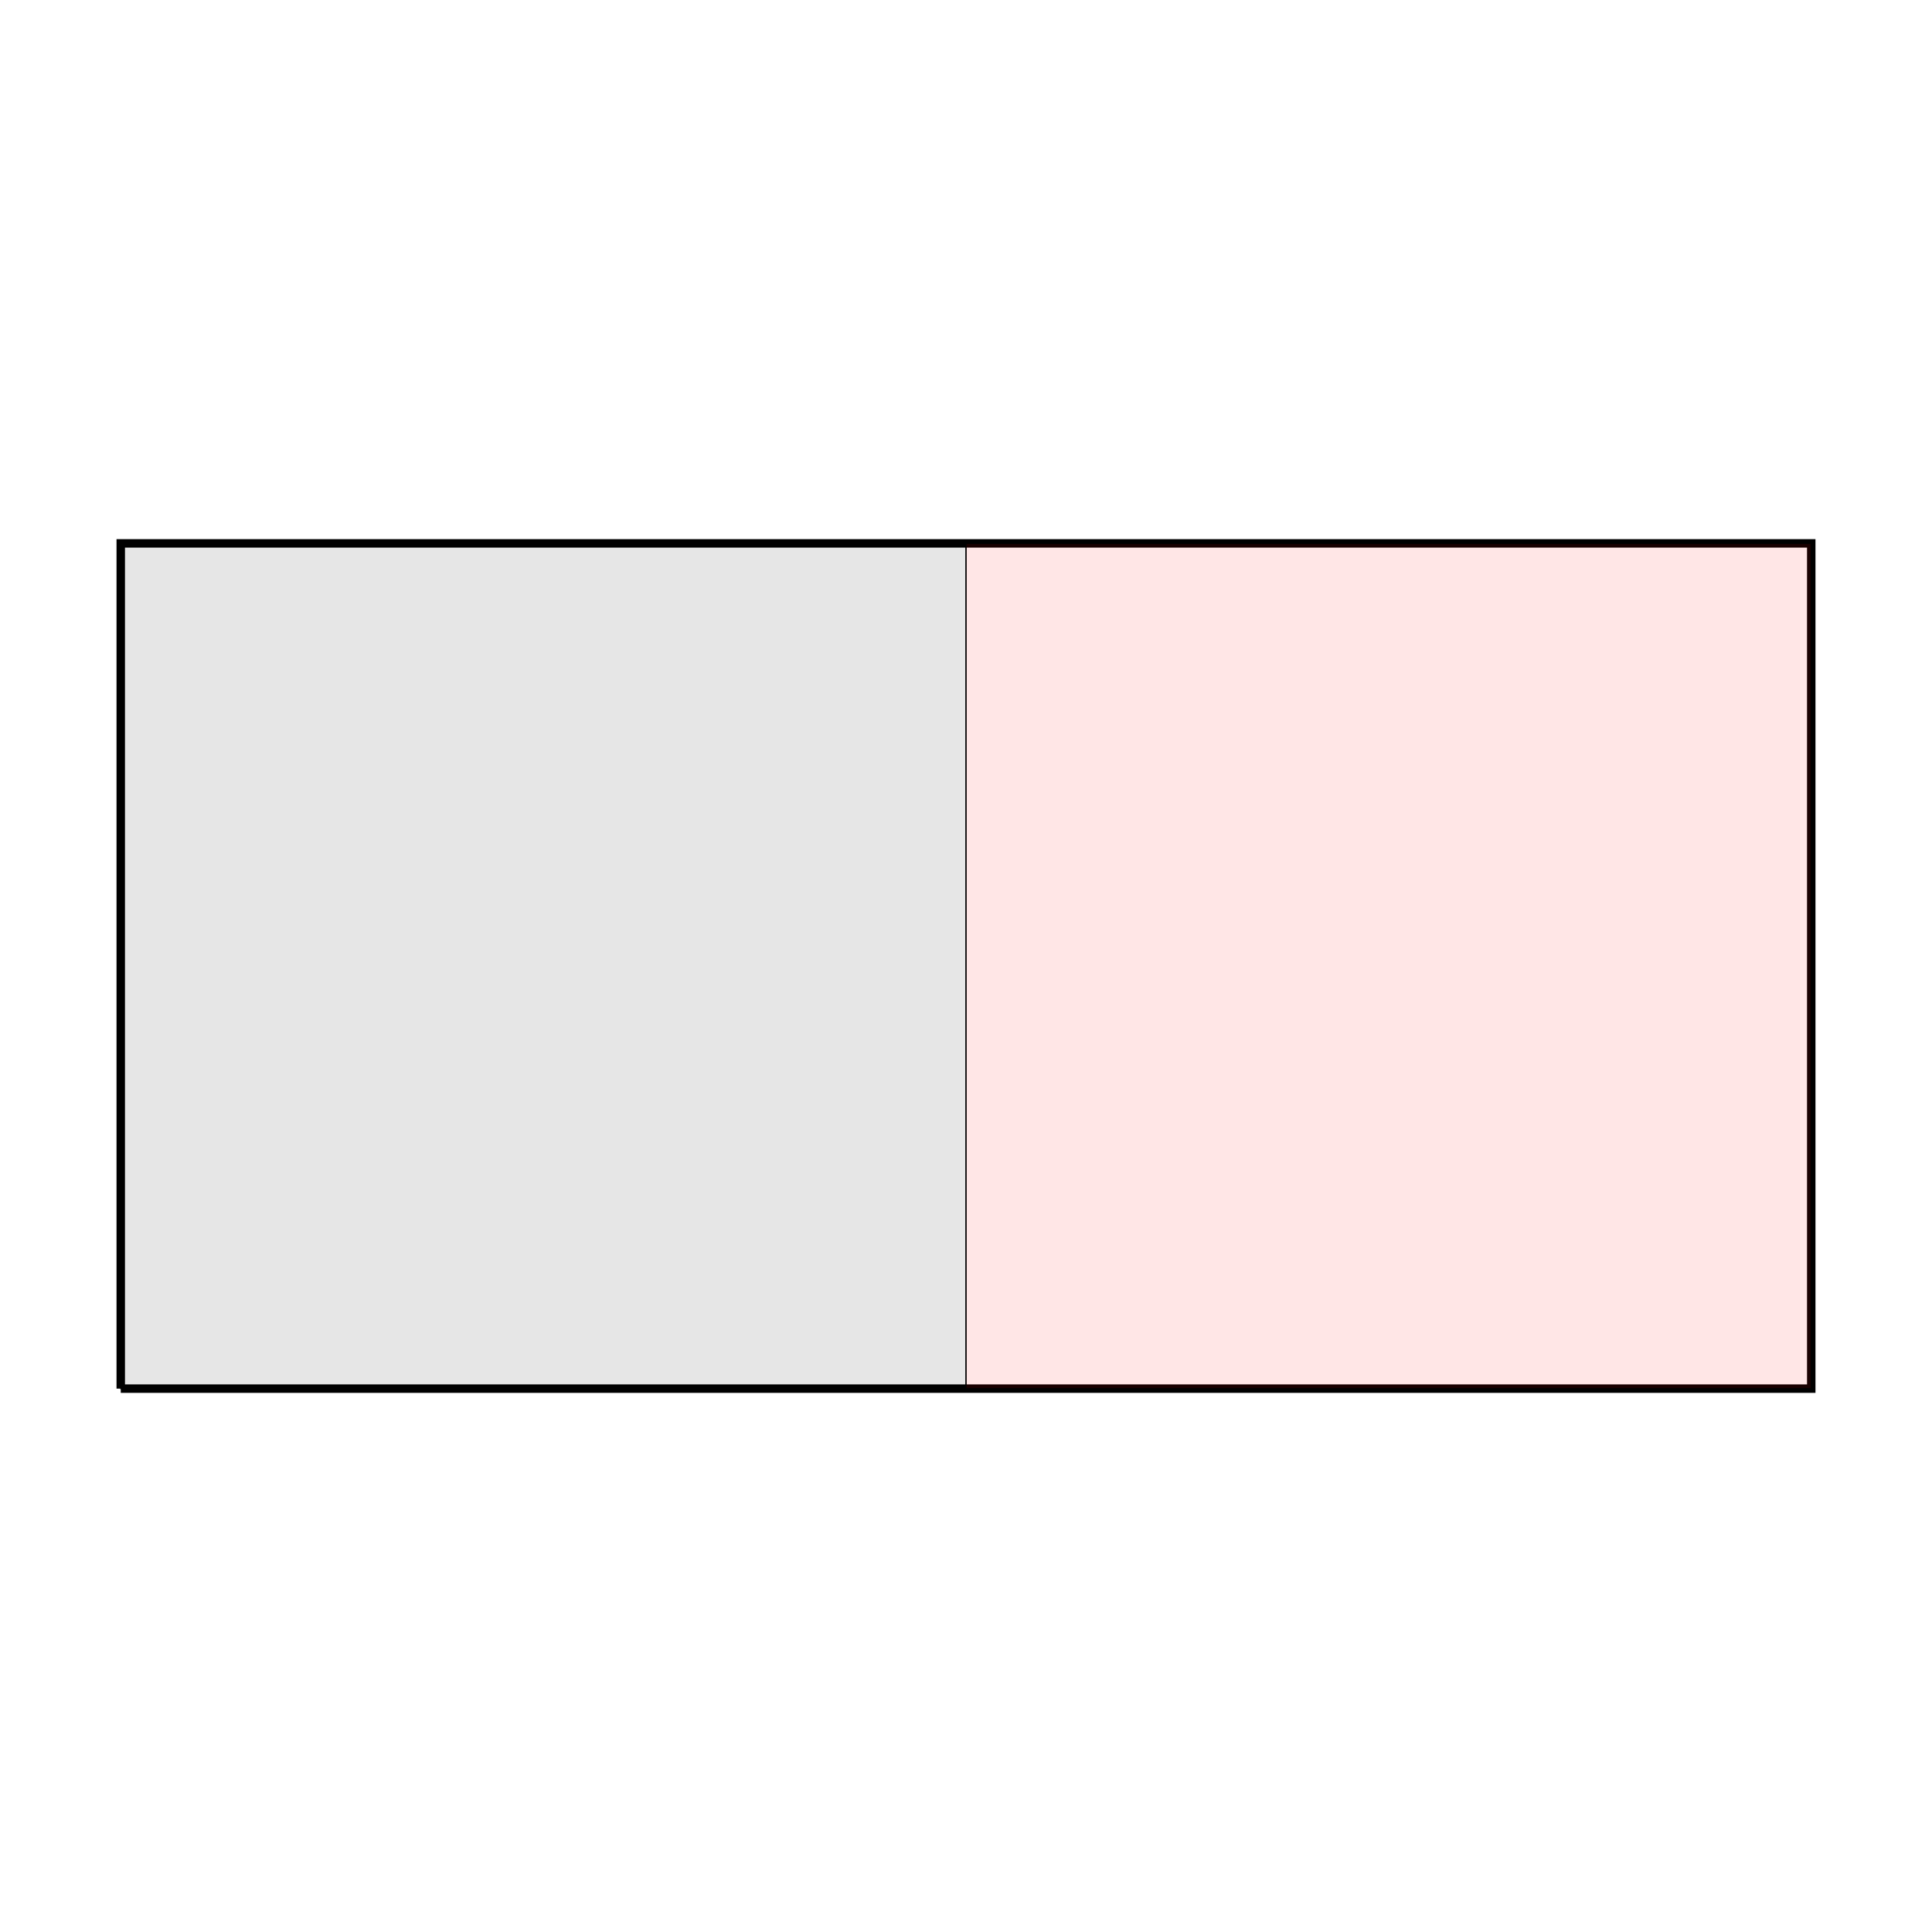
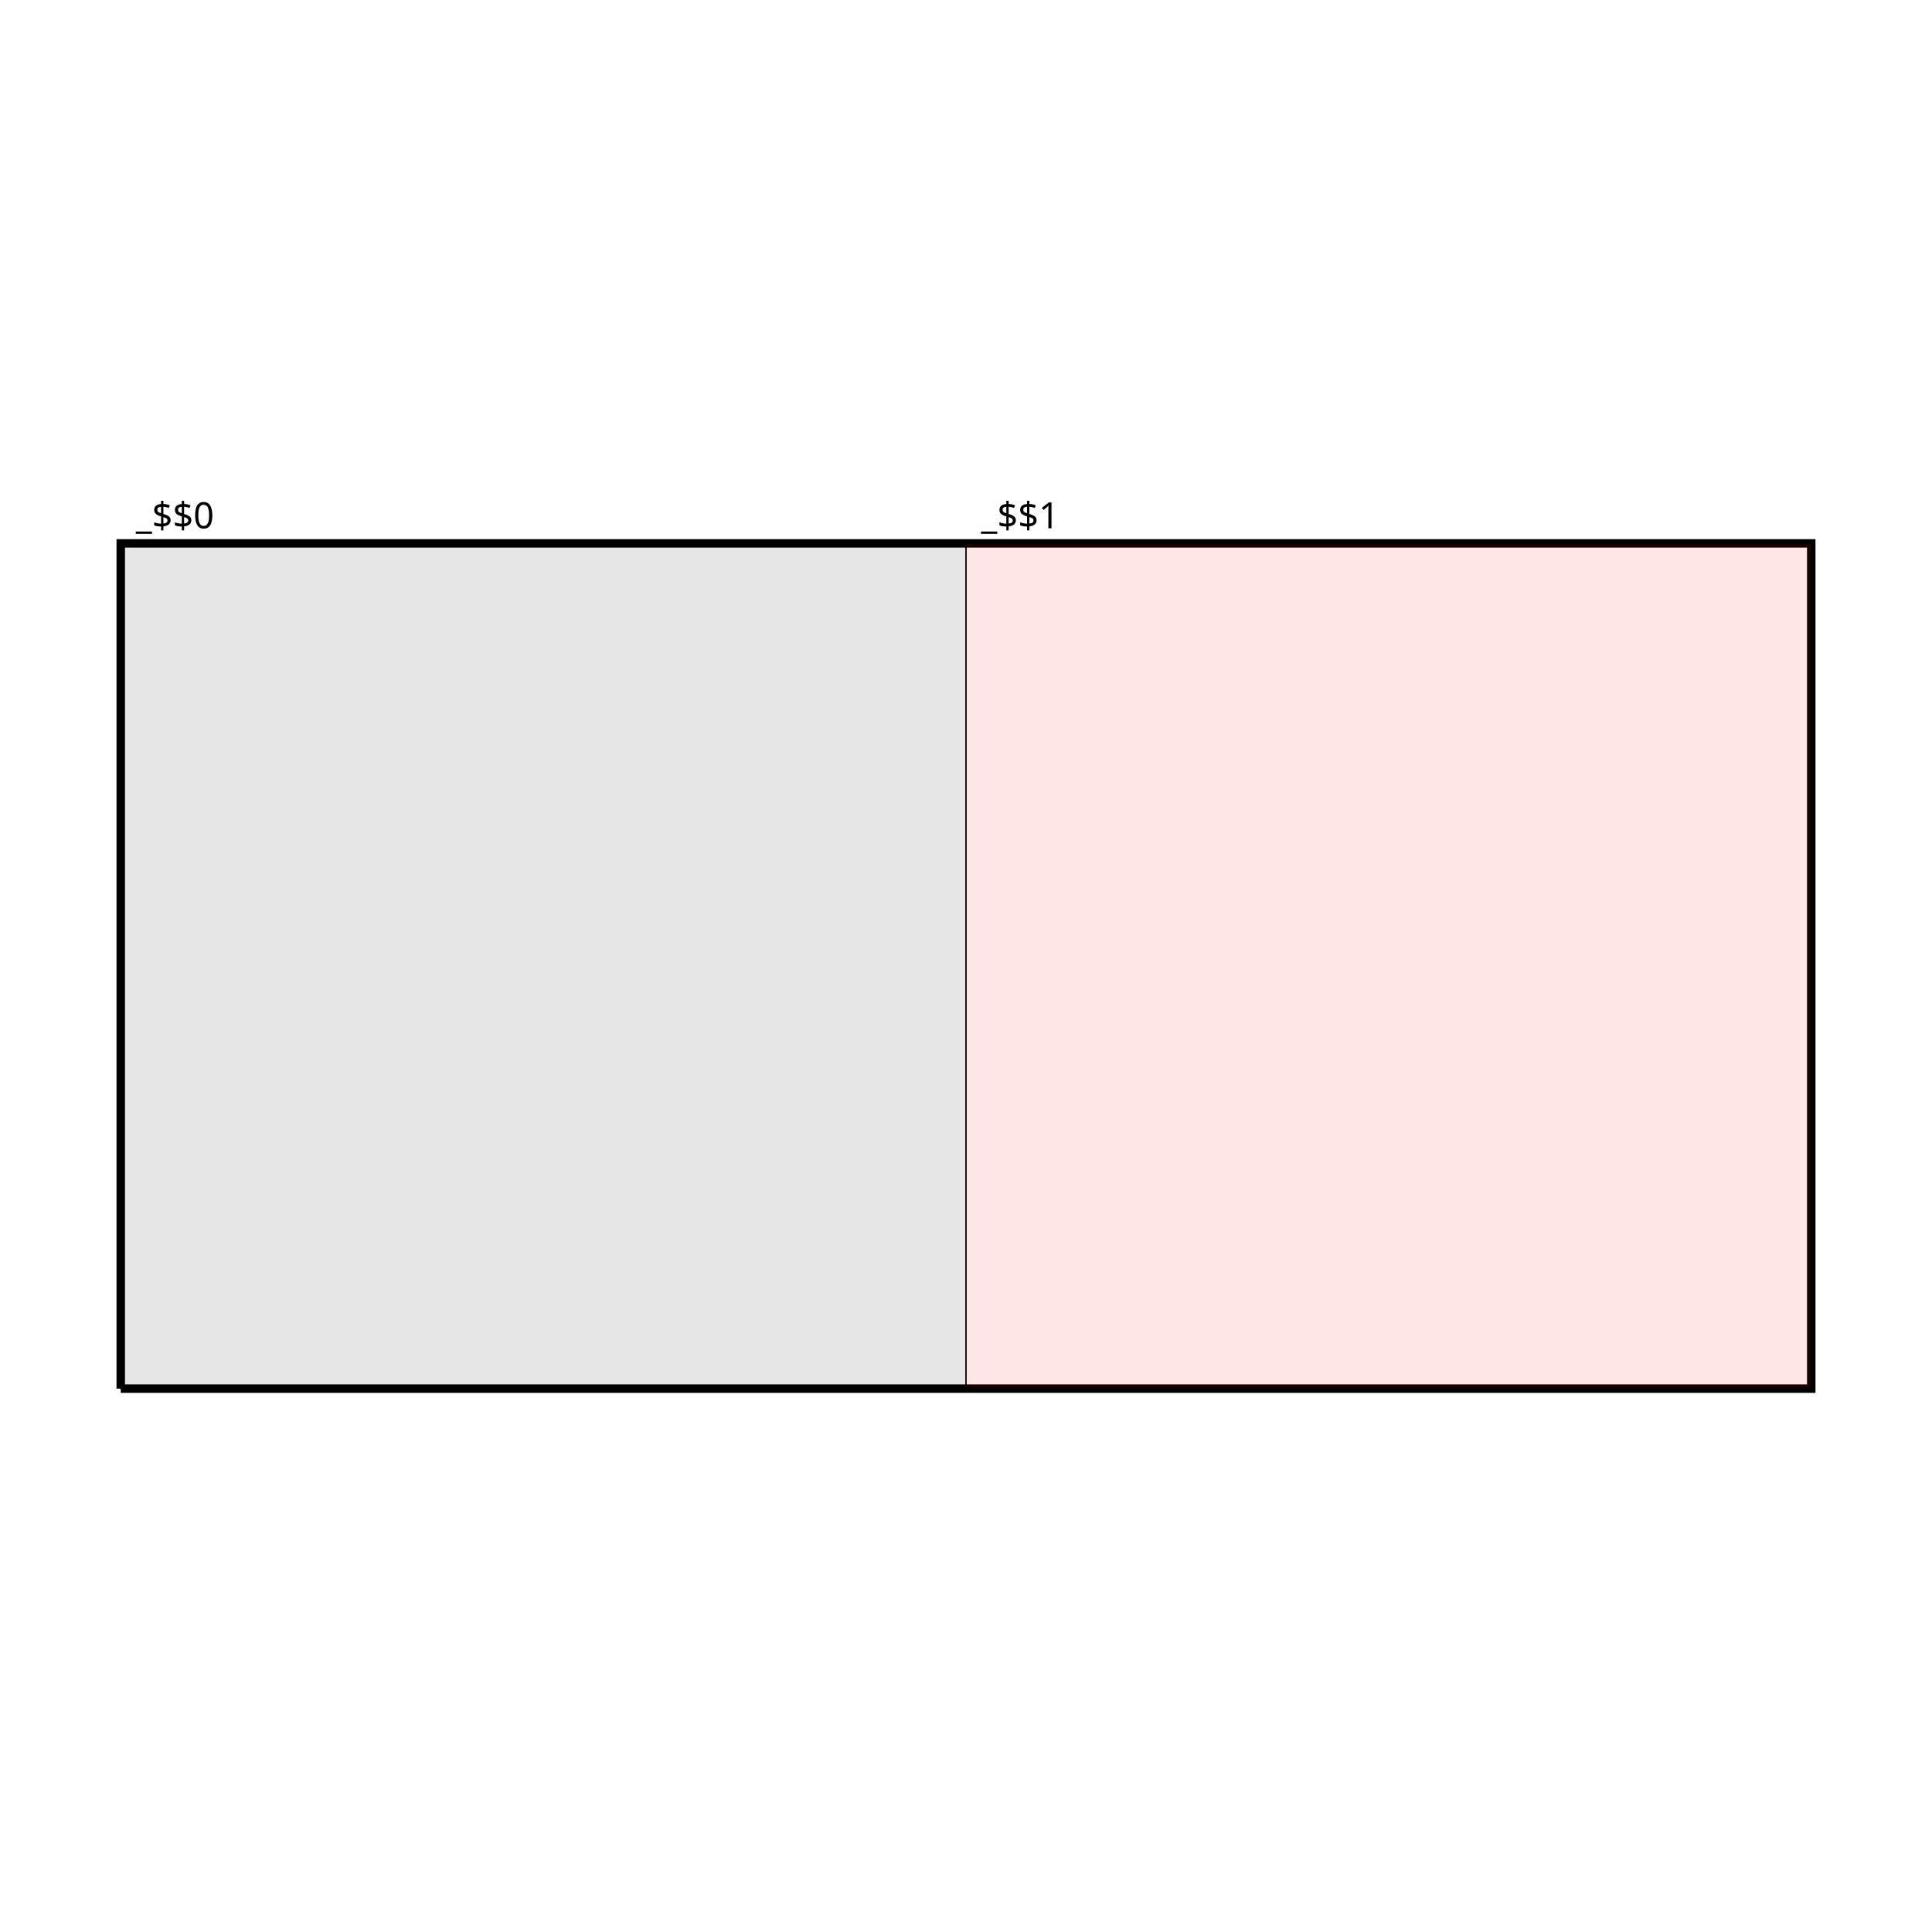
<svg xmlns="http://www.w3.org/2000/svg" width="640" height="640" viewBox="0 0 640 640">
  <rect width="100%" height="100%" fill="white" />
-   <polyline data-points="0,0 200,0 200,100 0,100 0,0" data-type="line" points="40,460 600,460 600,180 40,180 40,460" fill="none" stroke="black" stroke-width="2.8" />
-   <rect data-type="rect" data-label="" data-x="50" data-y="50" x="40" y="180" width="280" height="280" fill="rgba(0,0,0,0.1)" stroke="black" stroke-width="0.357" />
-   <rect data-type="rect" data-label="" data-x="150" data-y="50" x="320" y="180" width="280" height="280" fill="rgba(255,0,0,0.1)" stroke="black" stroke-width="0.357" />
+   <g>
+     <polyline data-points="0,0 200,0 200,100 0,100 0,0" data-type="line" data-label="" points="40,460 600,460 600,180 40,180 40,460" fill="none" stroke="black" stroke-width="2.8" />
+   </g>
+   <g>
+     <rect data-type="rect" data-label="_$$0" data-x="50" data-y="50" x="40" y="180" width="280" height="280" fill="rgba(0,0,0,0.1)" stroke="black" stroke-width="0.357" />
+     <text x="45" y="175" font-family="sans-serif" font-size="12" fill="black">_$$0</text>
+   </g>
+   <g>
+     <rect data-type="rect" data-label="_$$1" data-x="150" data-y="50" x="320" y="180" width="280" height="280" fill="rgba(255,0,0,0.1)" stroke="black" stroke-width="0.357" />
+     <text x="325" y="175" font-family="sans-serif" font-size="12" fill="black">_$$1</text>
+   </g>
  <g id="crosshair" style="display: none">
    <line id="crosshair-h" y1="0" y2="640" stroke="#666" stroke-width="0.5" />
    <line id="crosshair-v" x1="0" x2="640" stroke="#666" stroke-width="0.5" />
    <text id="coordinates" font-family="monospace" font-size="12" fill="#666" />
  </g>
</svg>
